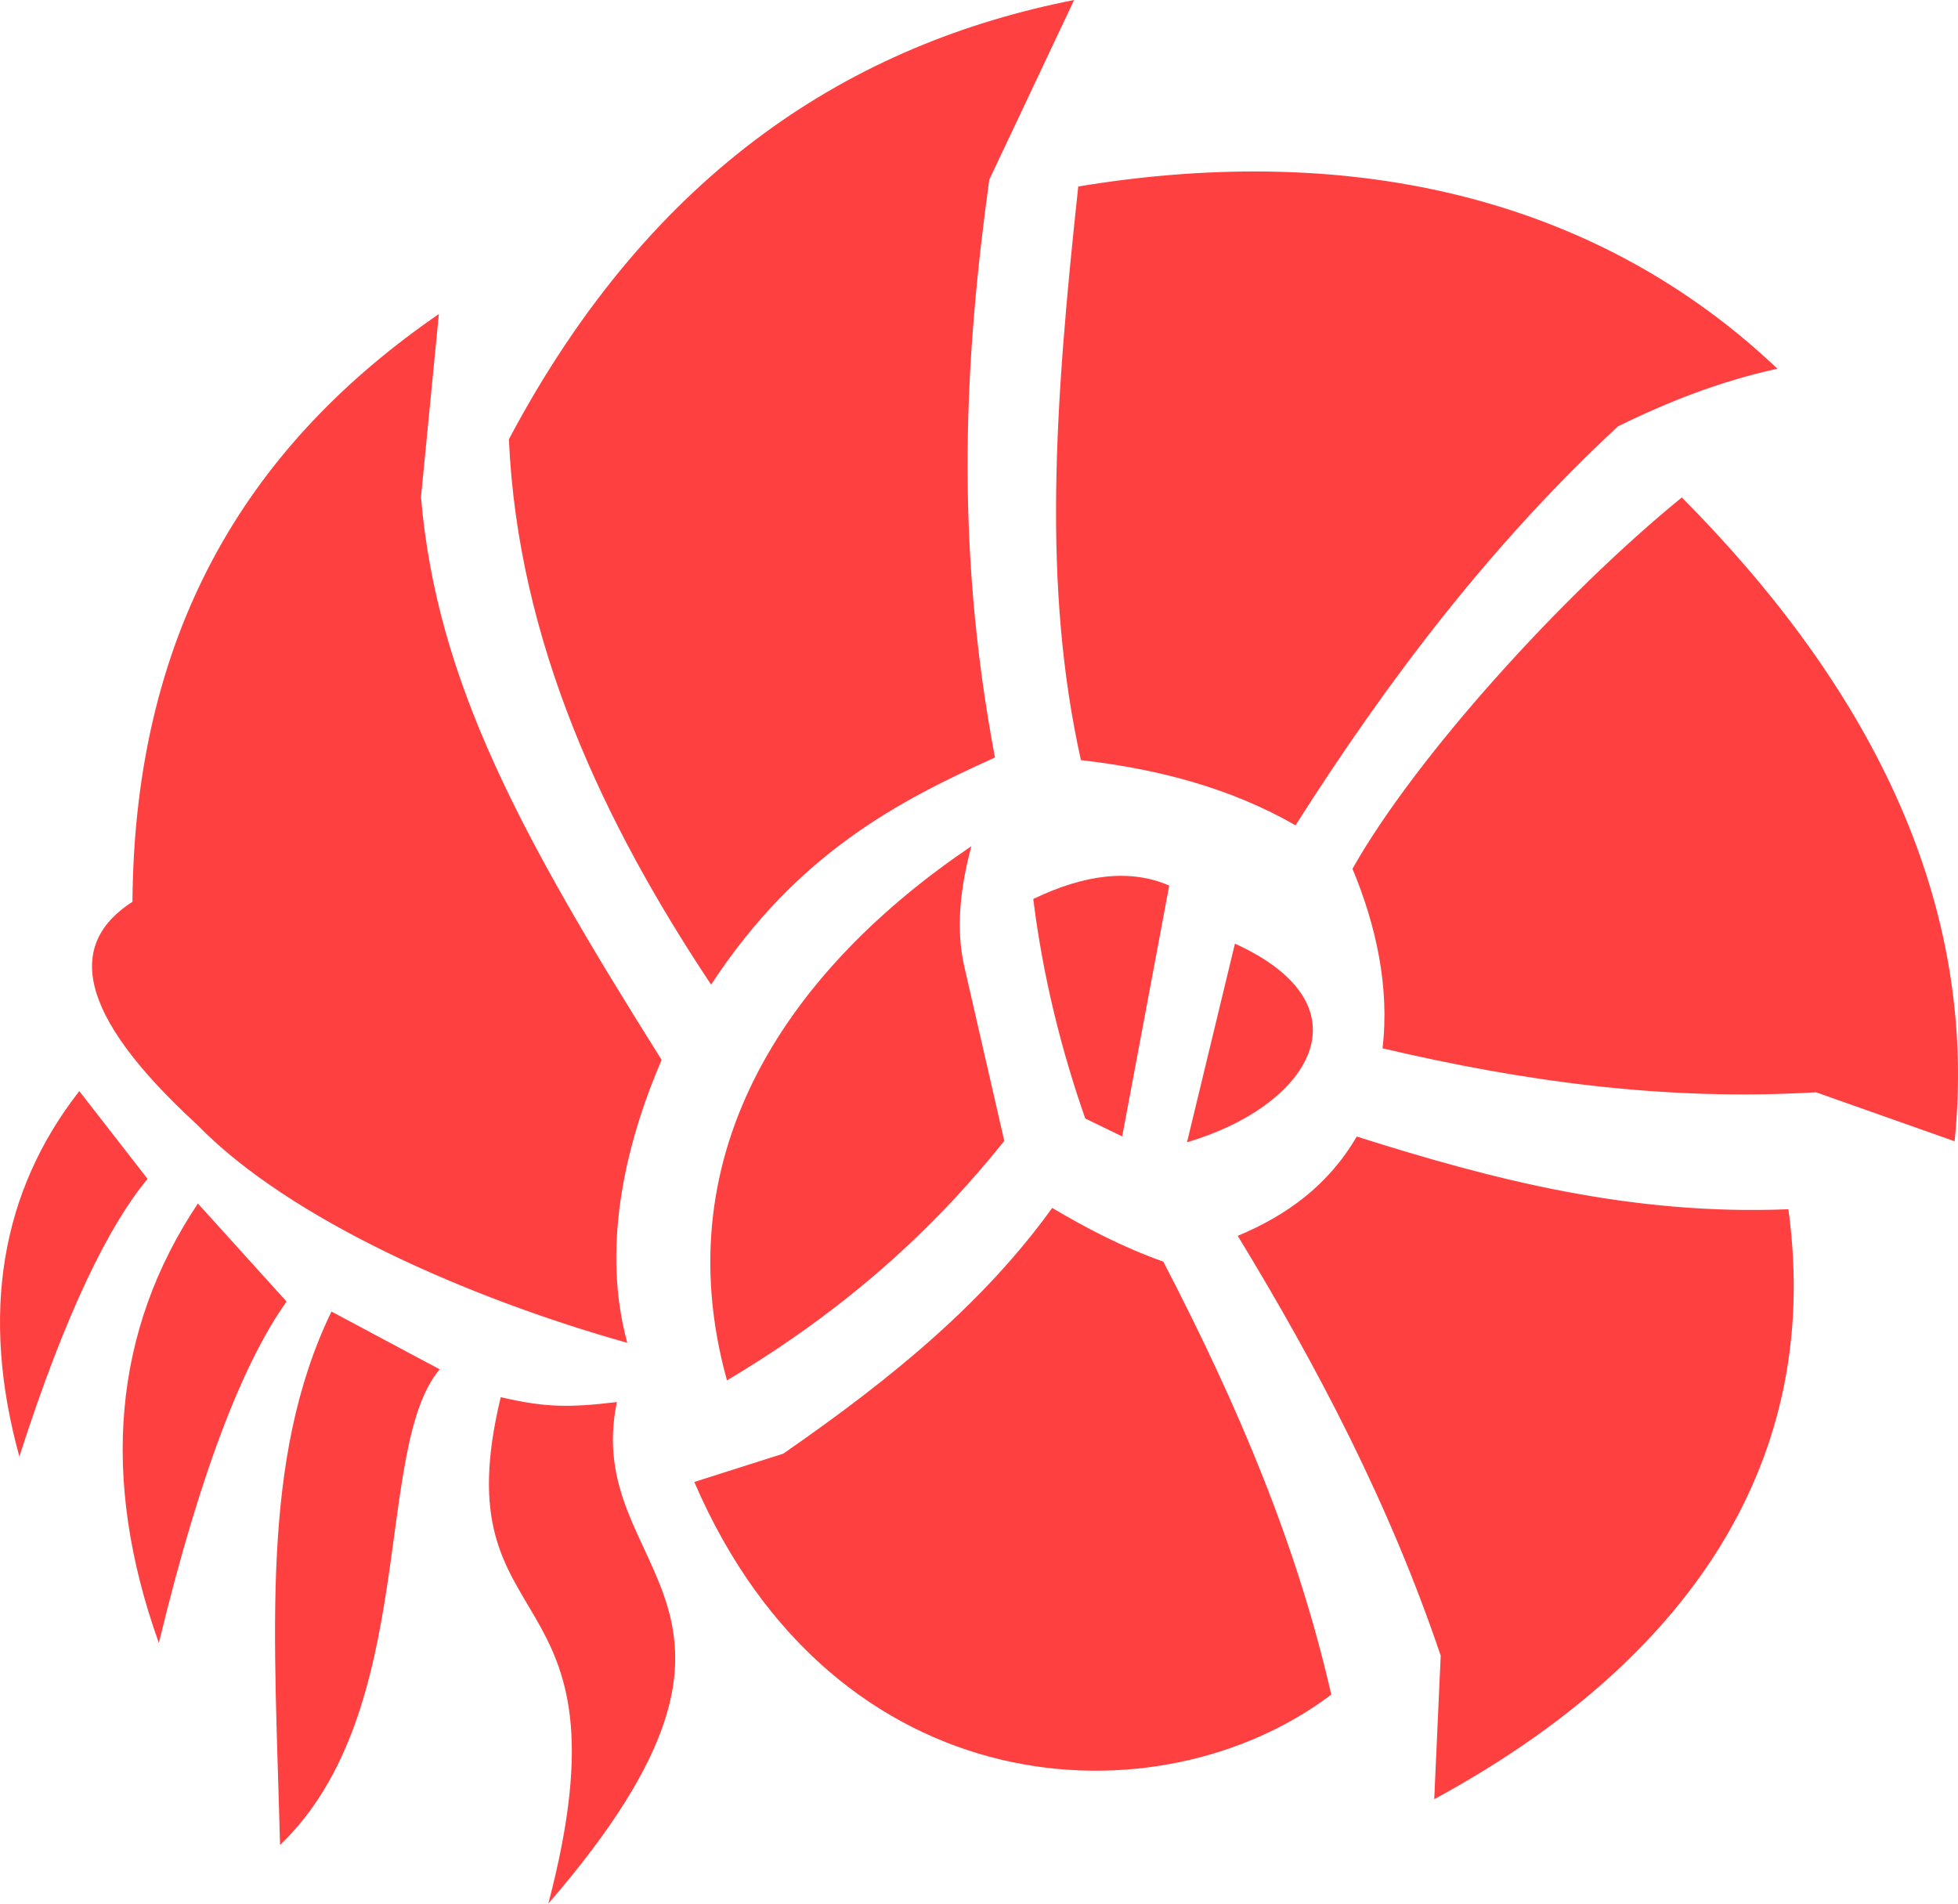
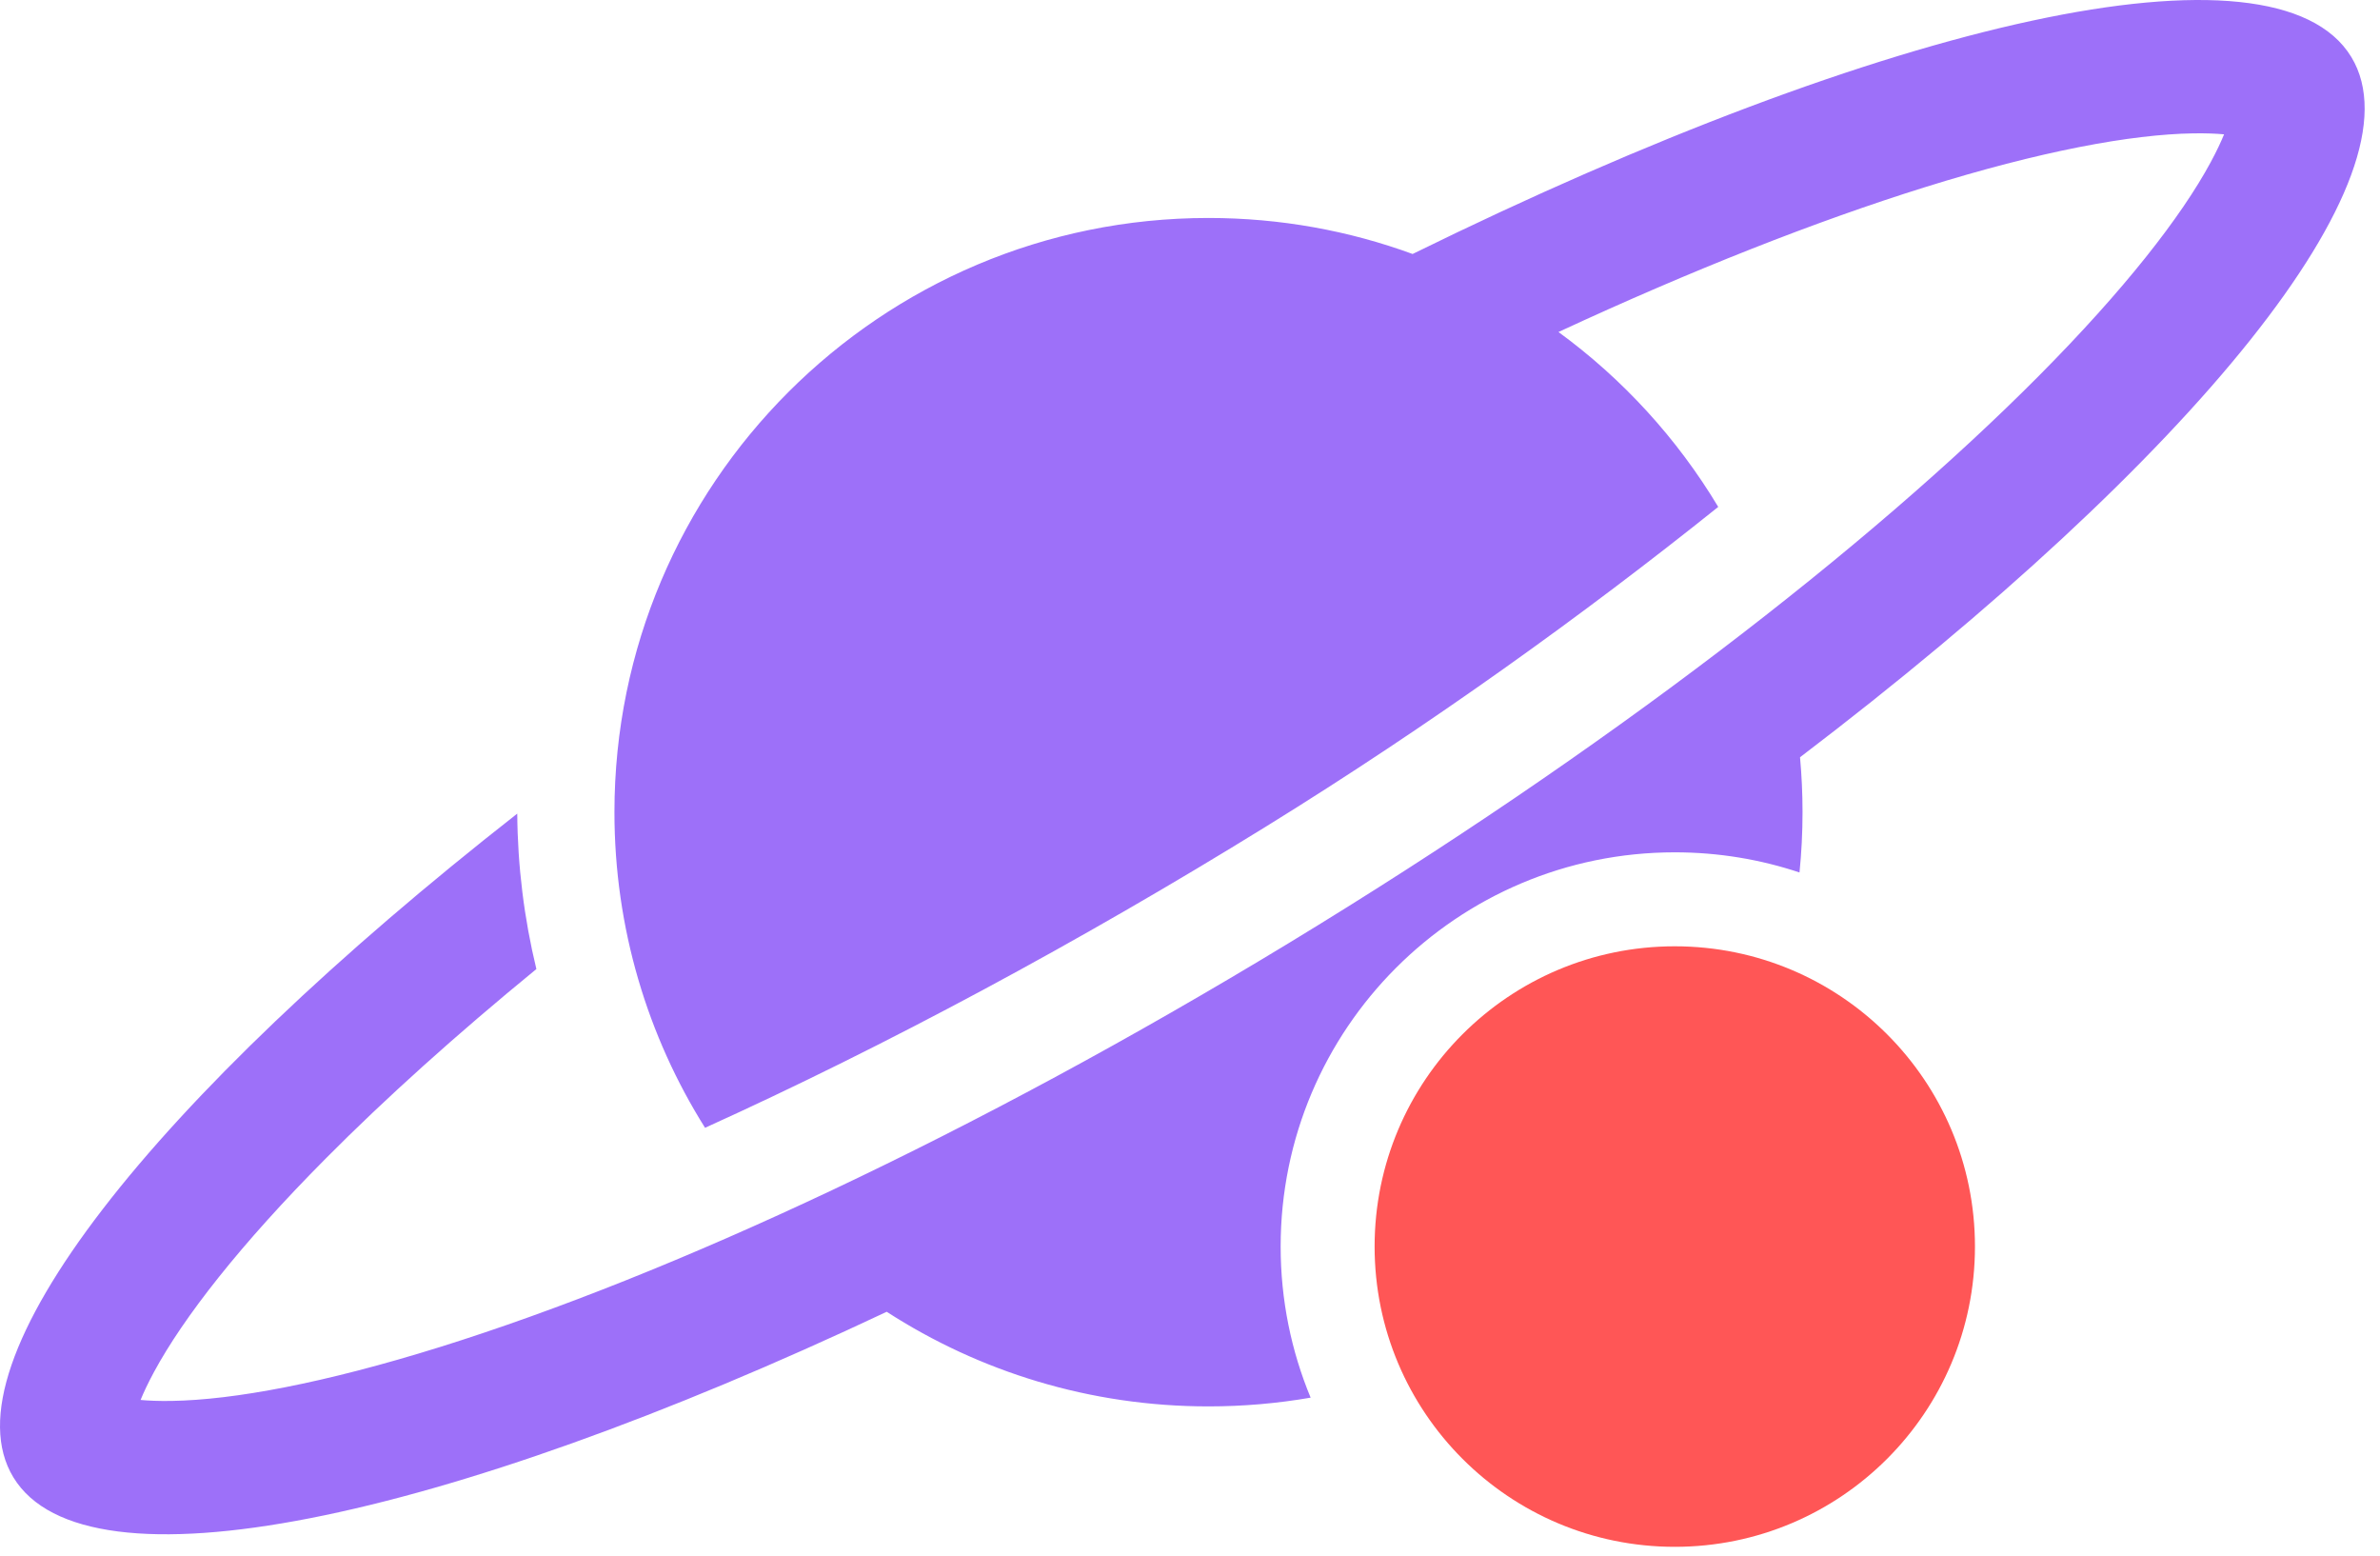
- <svg xmlns="http://www.w3.org/2000/svg" width="108" height="105" viewBox="0 0 108 105" fill="none">
-   <path d="M27.62 77.064C30.062 77.632 31.362 77.652 34.027 77.333C32.031 86.917 44.647 88.349 30.244 105C35.163 86.323 24.274 90.896 27.62 77.064ZM18.283 72.341L24.253 75.528C20.541 79.908 23.146 94.391 15.447 101.764C15.15 90.12 14.331 80.512 18.283 72.341ZM79.11 99.238L79.467 91.319C76.631 82.939 72.672 75.389 68.271 68.165C70.959 67.047 73.266 65.383 74.835 62.688C82.323 65.062 89.987 67.049 98.644 66.698C100.65 81.363 92.28 92.092 79.11 99.238ZM38.296 81.741L43.203 80.18C49.357 75.919 54.313 71.787 58.038 66.626C59.91 67.734 61.894 68.779 64.166 69.588C68.323 77.594 71.554 85.247 73.43 93.471C63.914 100.663 46.044 99.741 38.296 81.741ZM10.916 66.382L15.807 71.791C13.564 74.927 11.137 80.772 8.762 90.624C5.501 81.506 6.249 73.367 10.916 66.382ZM4.375 60.183L8.14 65.025C6.067 67.507 3.668 72.24 1.068 80.338C-1.097 72.497 0.041 65.725 4.375 60.183ZM53.578 46.674C52.974 48.941 52.712 51.172 53.181 53.277L55.394 62.928C51.513 67.791 46.668 72.232 40.098 76.137C36.562 63.393 43.698 53.347 53.578 46.674ZM10.879 62.04C4.127 55.847 3.735 52.038 7.306 49.739C7.42 34.304 14.113 24.264 24.207 17.321L23.221 27.419C24.085 37.602 28.733 46.113 36.495 58.461C34.35 63.436 33.218 69 34.599 74.067C25.806 71.594 15.934 67.246 10.879 62.04ZM65.474 63.004L68.117 52.049C75.722 55.51 72.223 61.015 65.474 63.004ZM107.813 62.949L100.168 60.247C91.792 60.745 83.928 59.623 76.258 57.822C76.658 54.446 75.894 51.018 74.6 47.92C78.06 41.785 86.145 32.833 92.766 27.438C104.157 38.916 109.05 50.77 107.813 62.949ZM61.898 62.683L59.859 61.691C58.546 57.922 57.534 53.929 56.993 49.586C59.84 48.213 62.356 47.916 64.492 48.846L61.898 62.683ZM28.069 24.23C36.007 9.259 47.145 2.38 59.248 0L54.566 9.912C53.232 19.612 52.614 29.774 54.88 41.782C49.678 44.135 44.016 46.994 39.223 54.309C33.302 45.414 28.569 35.41 28.069 24.23ZM59.621 41.927C57.489 32.328 58.165 22.425 59.475 10.286C74.93 7.732 88.29 11.086 98.039 20.336C94.85 21.036 91.979 22.174 89.248 23.513C82.217 30.039 76.52 37.553 71.459 45.522C67.944 43.499 63.933 42.415 59.621 41.927Z" fill="#FF4040" />
+ <svg xmlns="http://www.w3.org/2000/svg" width="150" height="98" viewBox="0 0 150 98" fill="none">
+   <path fill-rule="evenodd" clip-rule="evenodd" d="M138.221 8.403C139.03 8.39 139.671 8.418 140.173 8.464C139.982 8.931 139.712 9.512 139.327 10.225C137.473 13.659 133.901 18.244 128.494 23.687C117.773 34.477 101.181 47.303 81.242 59.412C61.303 71.52 42.271 80.328 27.753 84.865C20.43 87.153 14.714 88.208 10.812 88.269C10.003 88.282 9.362 88.254 8.86 88.208C9.05 87.742 9.321 87.16 9.705 86.448C11.56 83.013 15.131 78.428 20.539 72.986C24.281 69.219 28.739 65.204 33.805 61.058C33.03 57.857 32.624 54.571 32.6 51.264C9.685 69.214 -3.562 85.83 0.84 93.079C5.423 100.625 27.837 95.879 55.885 82.652C61.729 86.425 68.691 88.614 76.165 88.614C78.36 88.614 80.511 88.425 82.603 88.063C81.385 85.131 80.713 81.916 80.713 78.543C80.713 64.824 91.835 53.703 105.553 53.703C108.301 53.703 110.944 54.149 113.414 54.973C113.54 53.724 113.605 52.457 113.605 51.174C113.605 50.007 113.551 48.853 113.447 47.713C138.185 28.893 152.783 11.152 148.193 3.594C143.388 -4.319 118.981 1.282 89.03 16.003C85.018 14.535 80.685 13.734 76.165 13.734C55.487 13.734 38.725 30.497 38.725 51.174C38.725 58.48 40.817 65.298 44.436 71.06C55.825 65.9 67.975 59.383 79.82 52.061C90.156 45.67 99.787 38.749 108.292 31.939C105.704 27.625 102.272 23.876 98.223 20.919C106.655 17.008 114.465 13.937 121.28 11.807C128.603 9.519 134.318 8.465 138.221 8.403ZM140.622 6.912C140.623 6.9 140.622 6.894 140.622 6.894C140.622 6.894 140.622 6.895 140.622 6.898C140.622 6.901 140.622 6.906 140.622 6.912ZM7.259 87.883C7.259 87.883 7.265 87.885 7.275 87.891C7.264 87.886 7.259 87.883 7.259 87.883ZM8.41 89.76L8.41 89.77C8.41 89.775 8.41 89.778 8.41 89.778C8.41 89.778 8.41 89.772 8.41 89.76ZM141.757 8.781C141.768 8.786 141.773 8.789 141.773 8.789C141.773 8.789 141.768 8.787 141.757 8.781Z" fill="#9D70F9" />
+   <path d="M124.472 78.543C124.472 88.991 116.002 97.462 105.554 97.462C95.105 97.462 86.635 88.991 86.635 78.543C86.635 68.094 95.105 59.624 105.554 59.624C116.002 59.624 124.472 68.094 124.472 78.543Z" fill="#FF5656" />
</svg>
